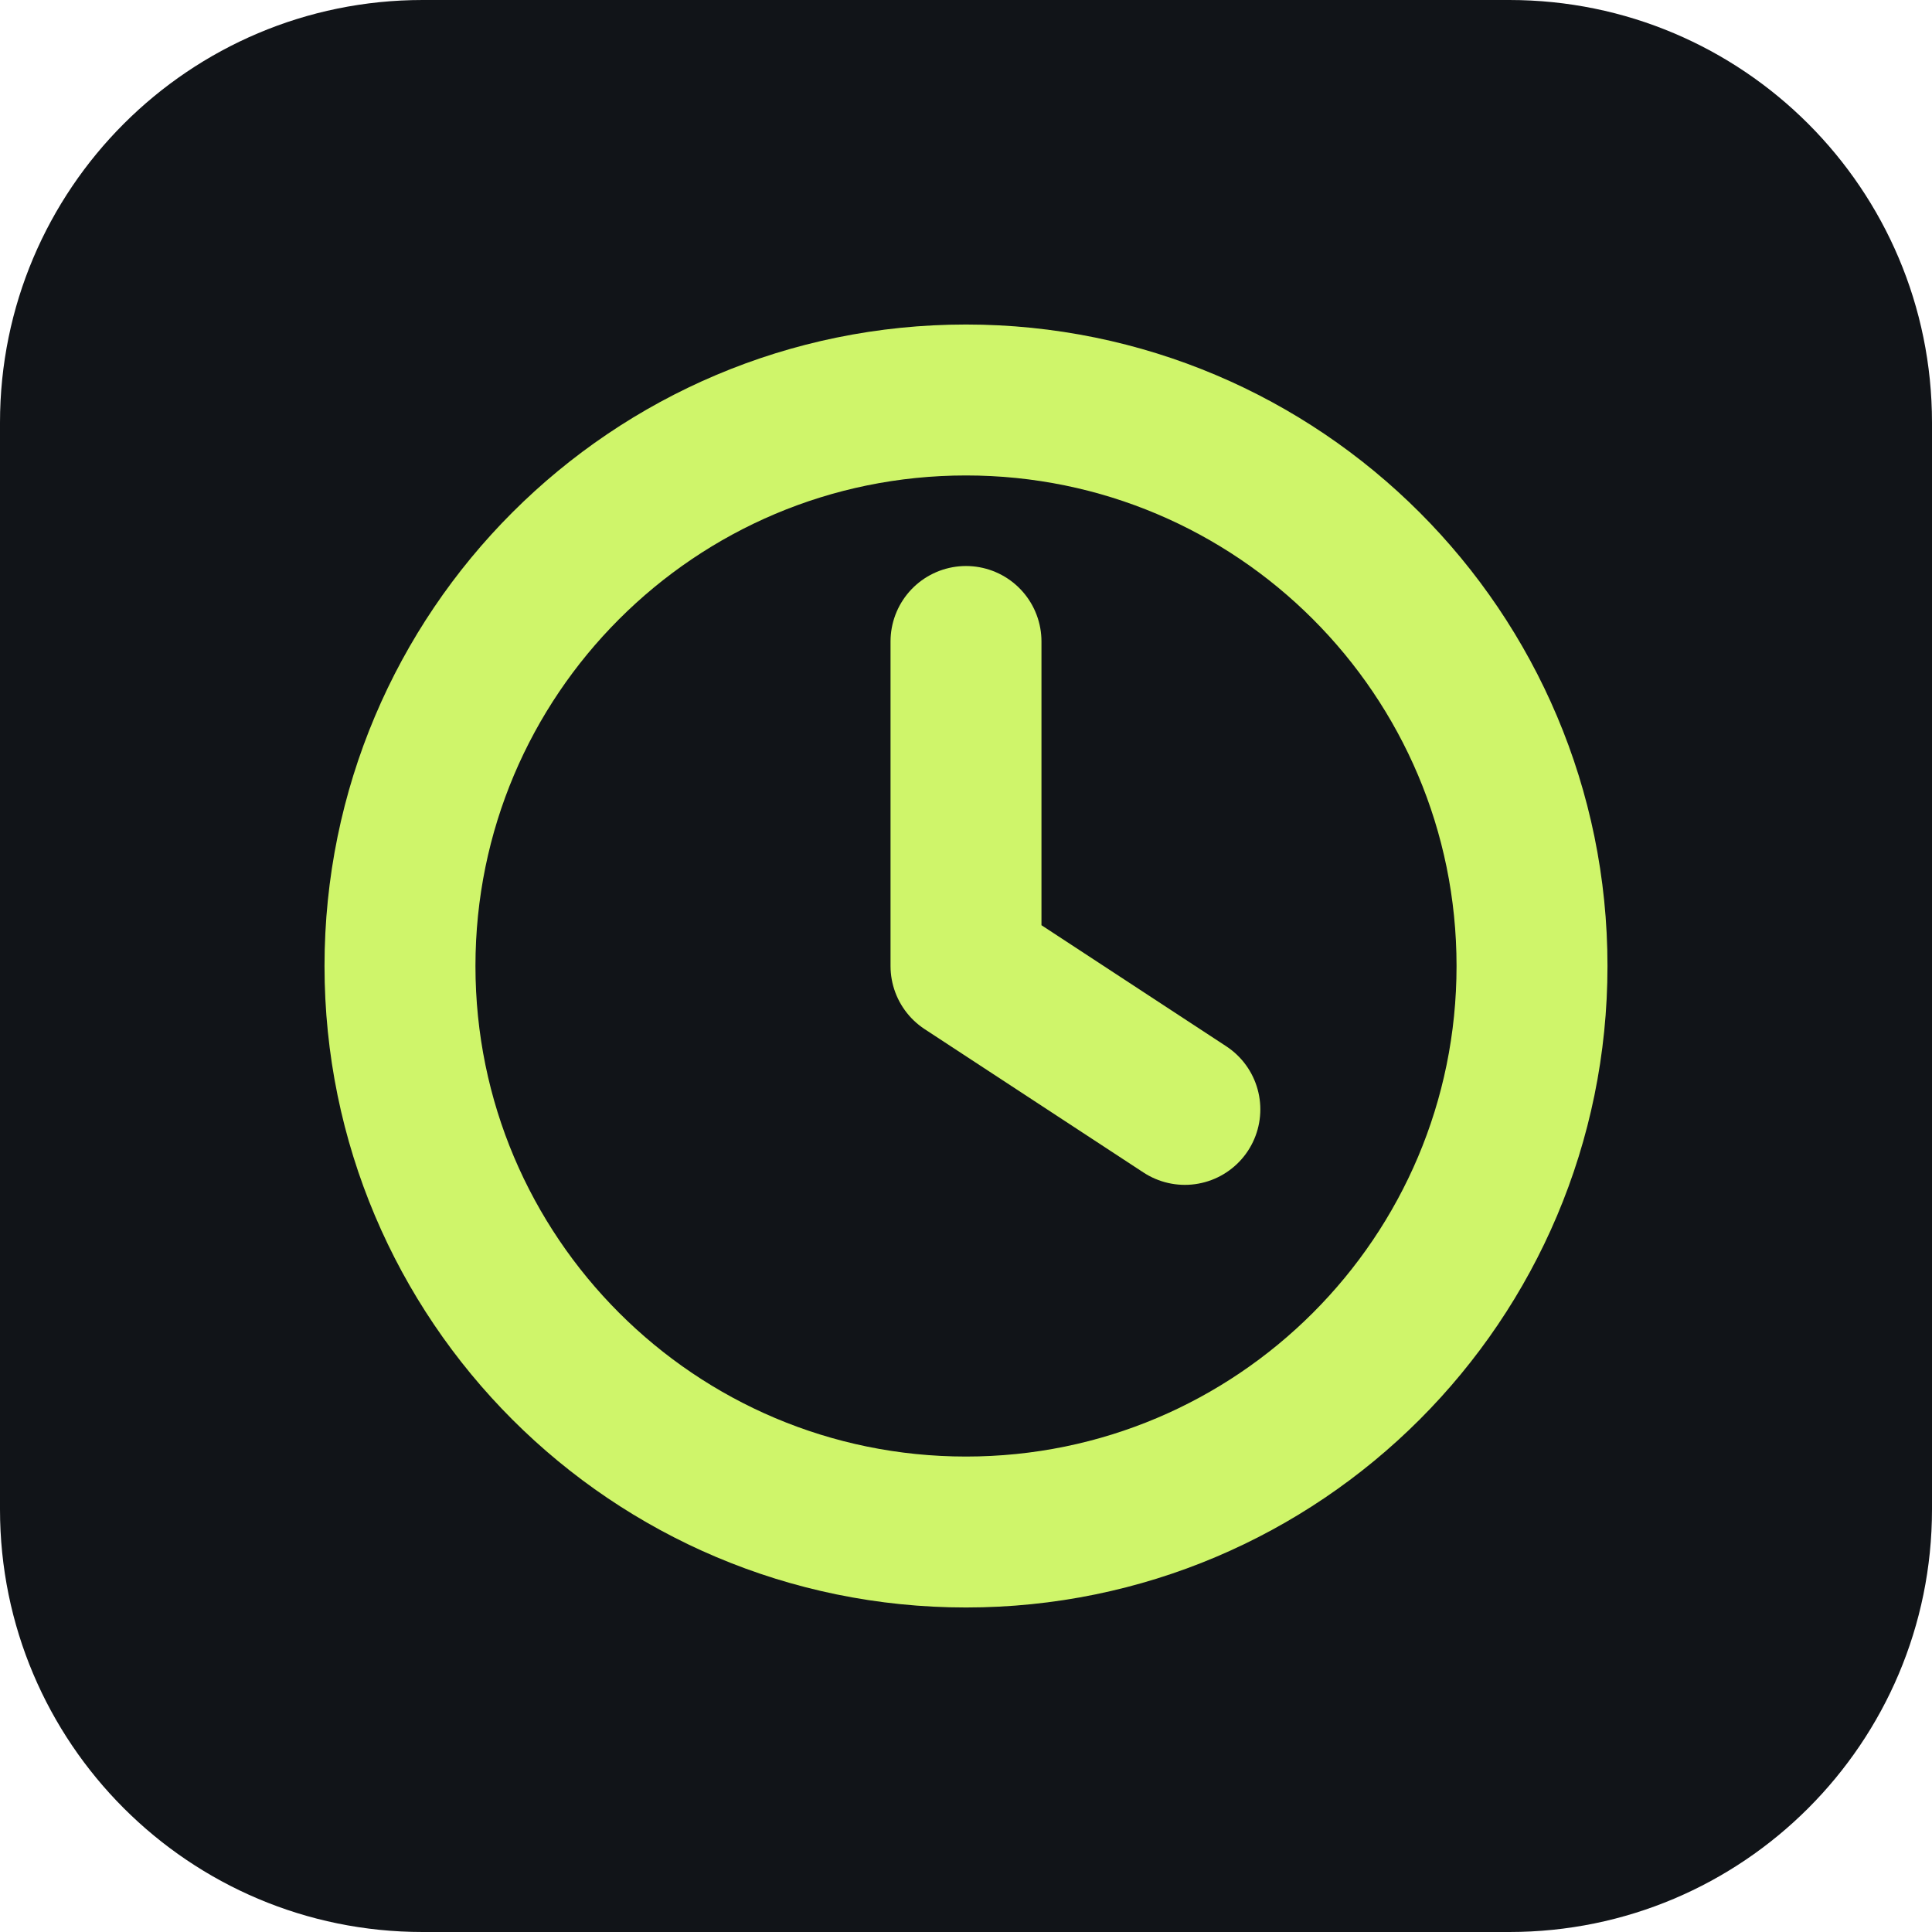
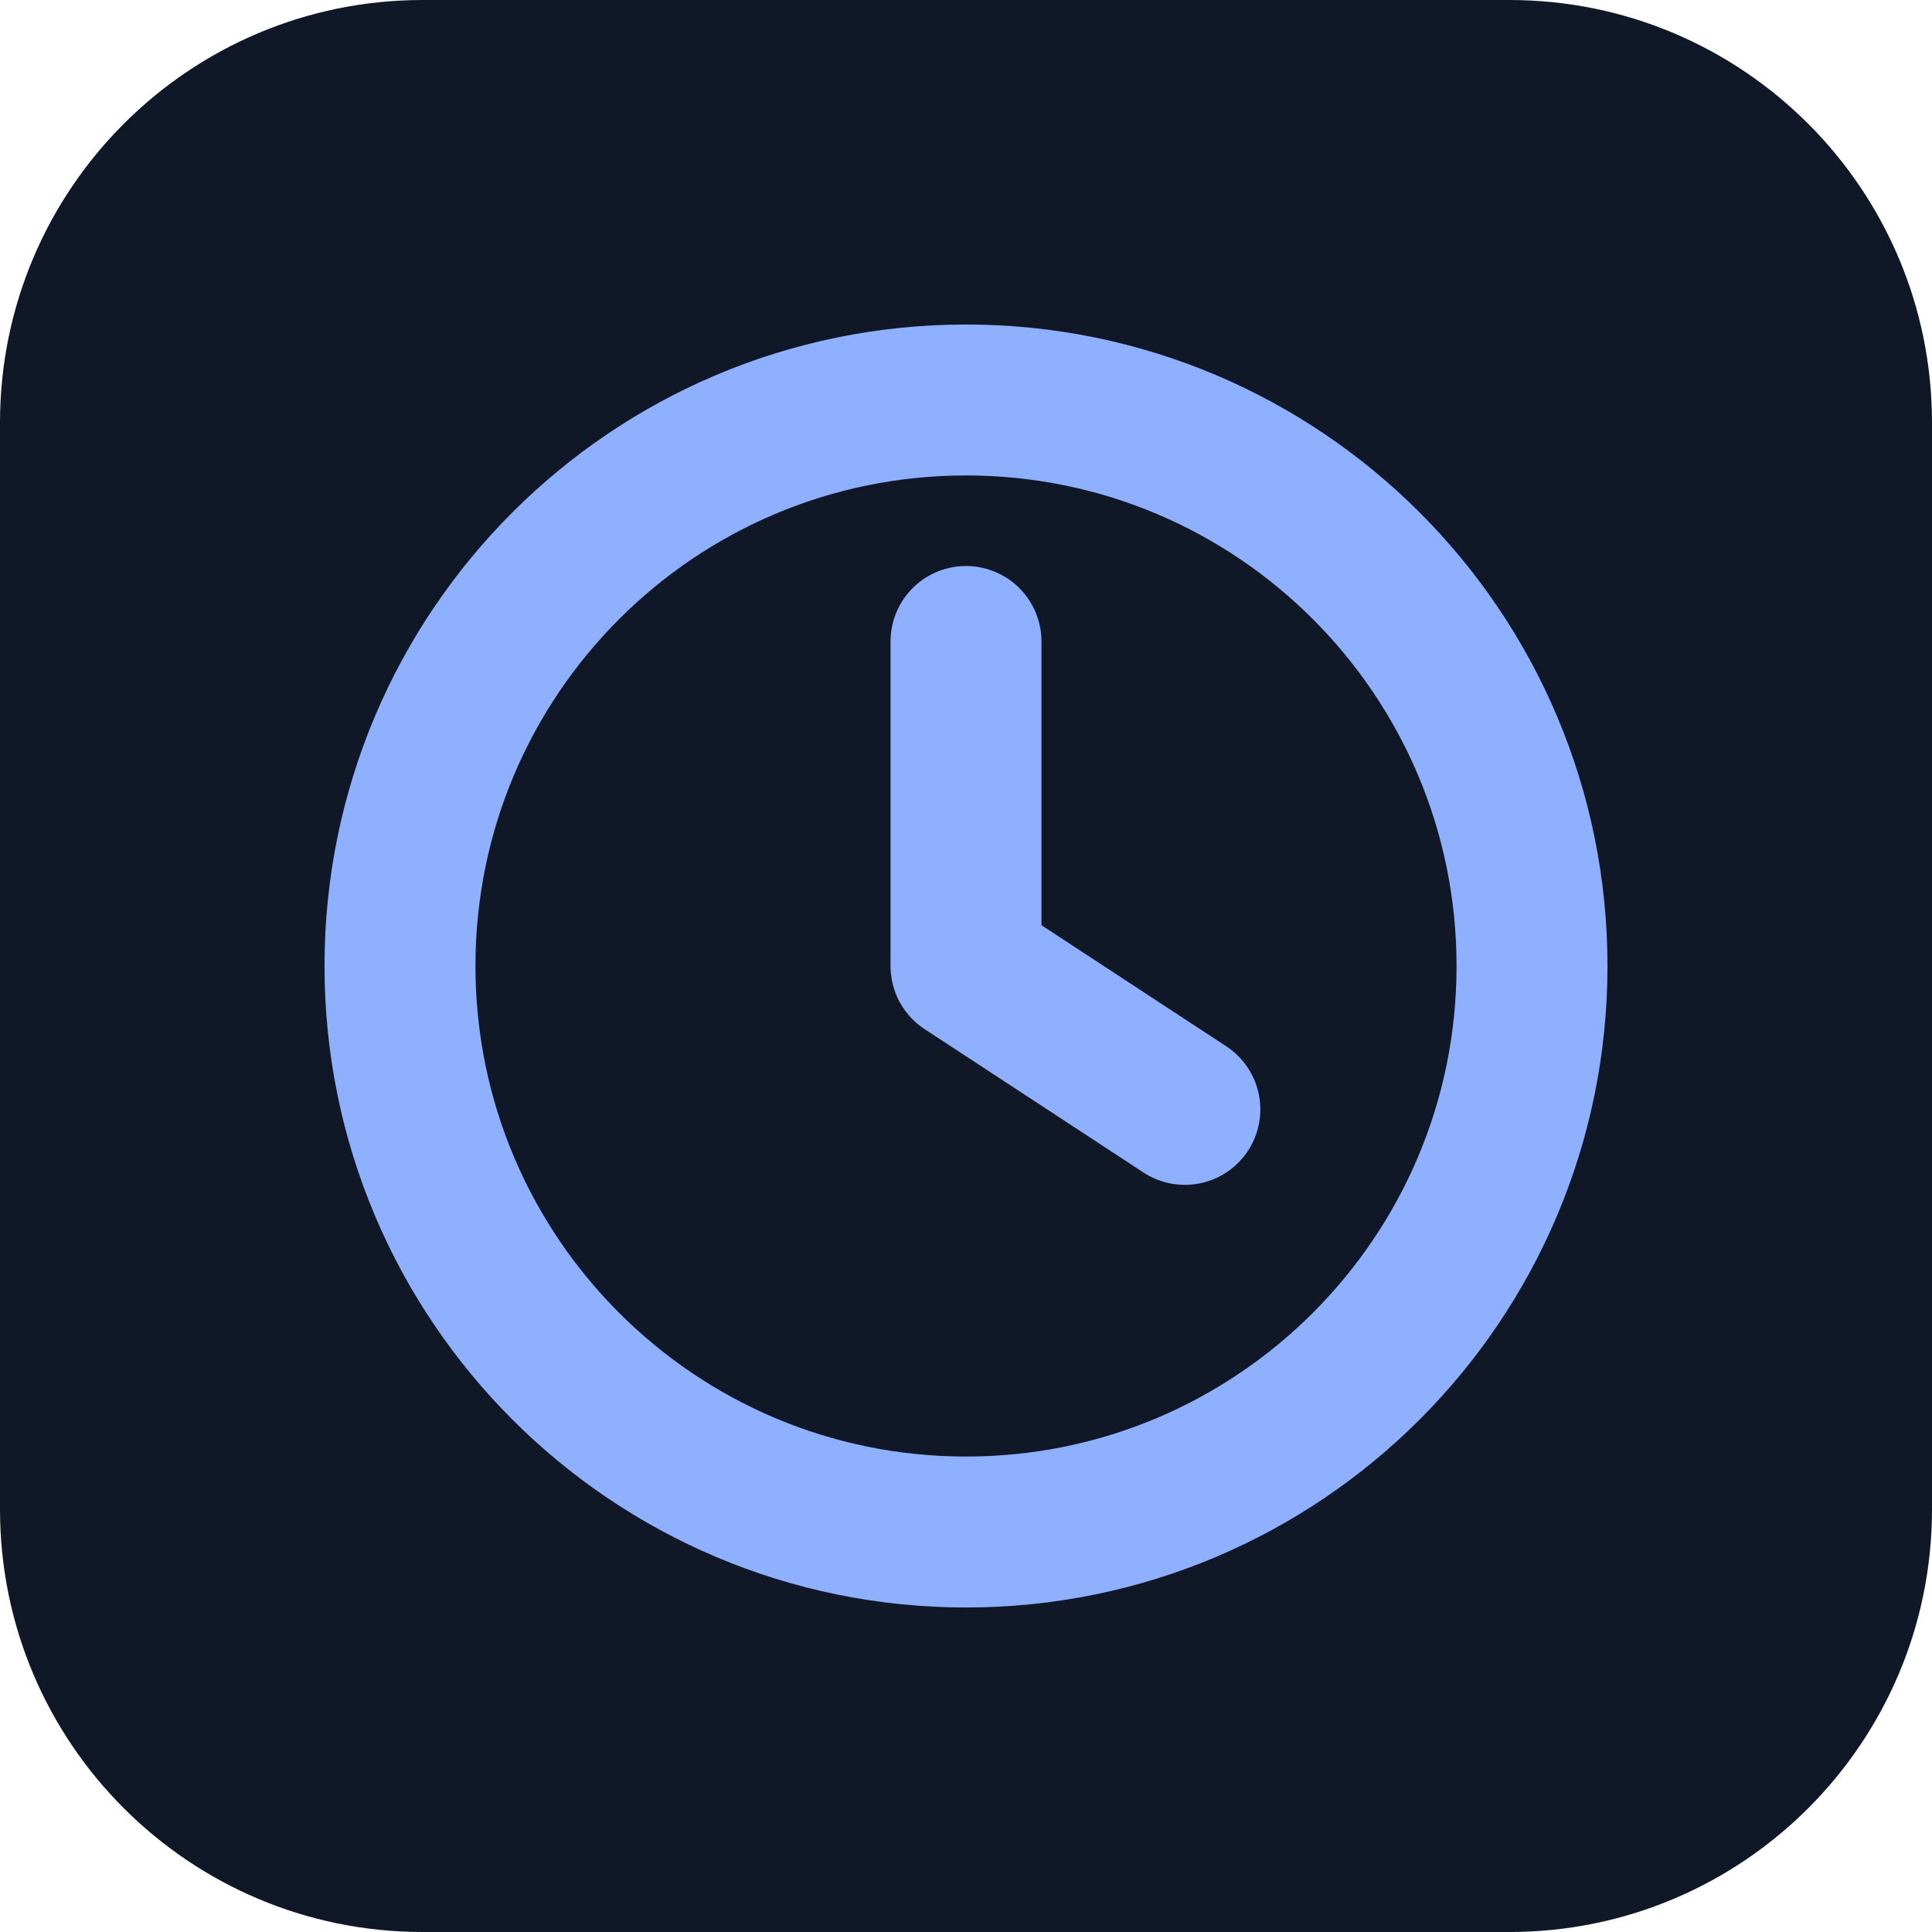
<svg xmlns="http://www.w3.org/2000/svg" viewBox="0 0 512 512">
-   <rect width="512" height="512" rx="112" fill="#111418" />
-   <circle cx="256" cy="256" r="150" fill="none" stroke="#CFF56A" stroke-width="40" />
-   <path d="M256 170v86l58 38" fill="none" stroke="#CFF56A" stroke-width="40" stroke-linecap="round" stroke-linejoin="round" />
+   <rect width="512" height="512" rx="112" fill="#101828" />
+   <circle cx="256" cy="256" r="150" fill="none" stroke="#8FB0FF" stroke-width="40" />
+   <path d="M256 170v86l58 38" fill="none" stroke="#8FB0FF" stroke-width="40" stroke-linecap="round" stroke-linejoin="round" />
</svg>
